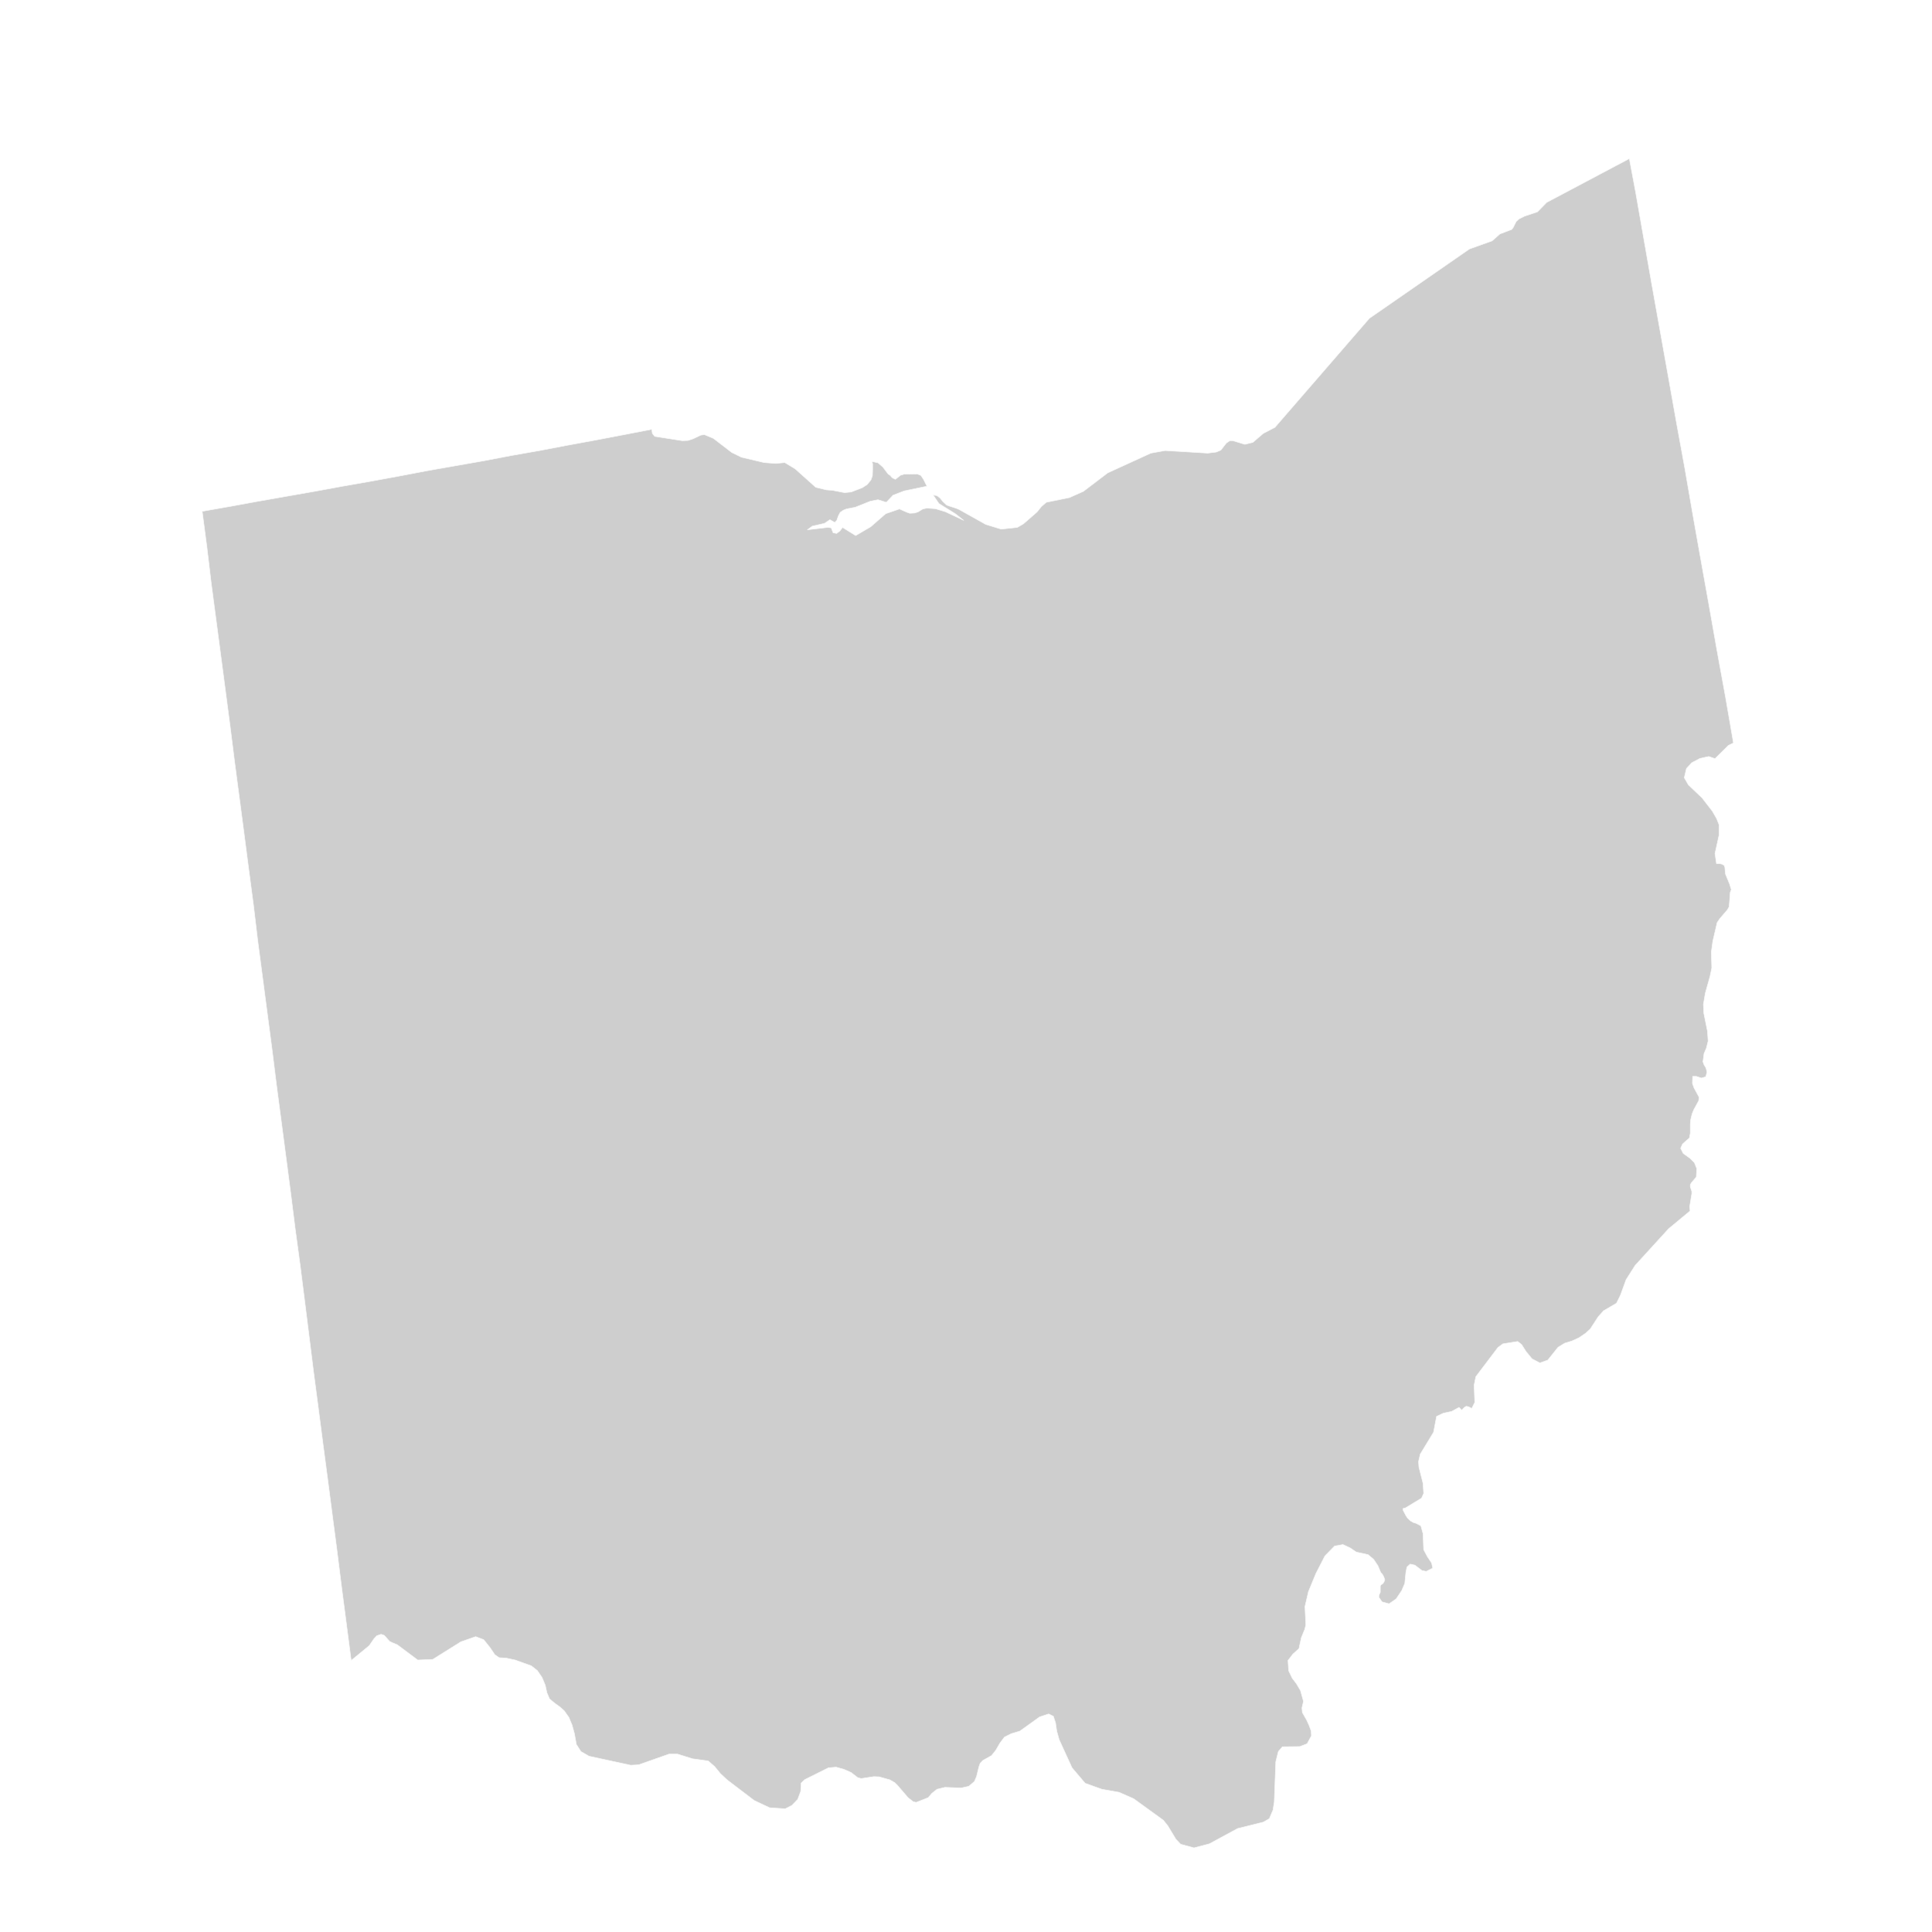
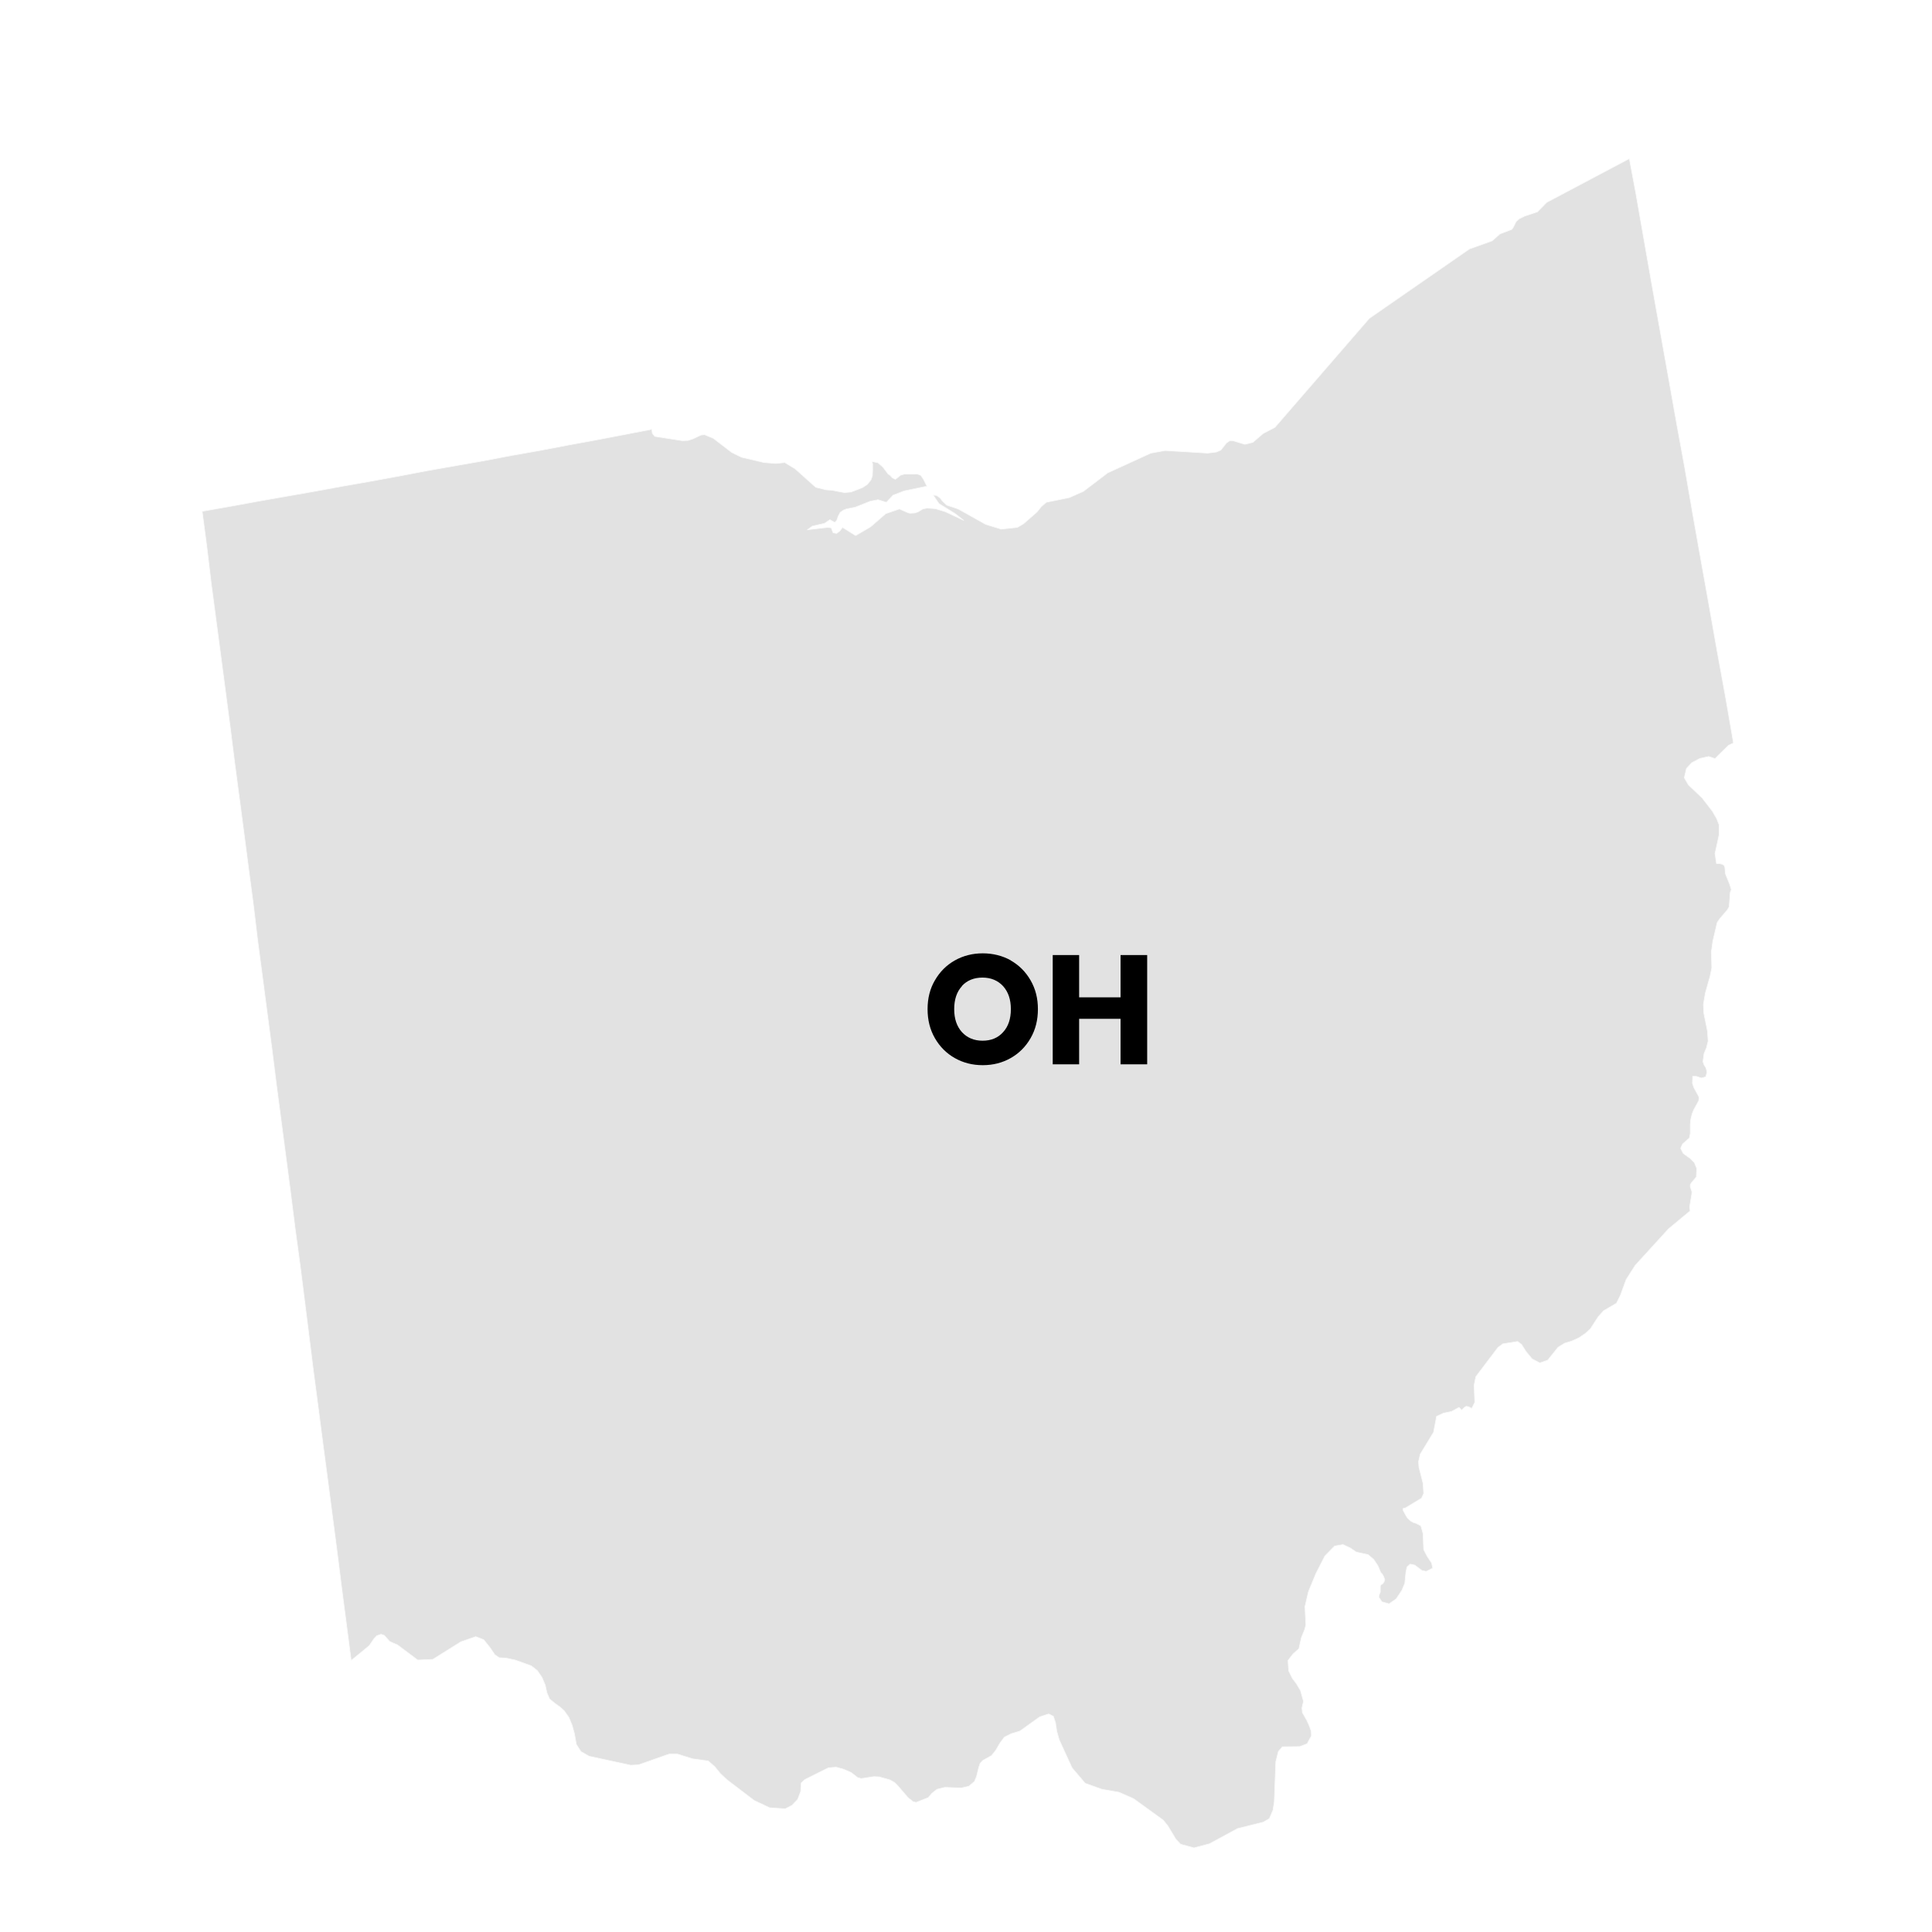
- <svg xmlns="http://www.w3.org/2000/svg" version="1.1" x="0px" y="0px" viewBox="0 0 90 90" style="enable-background:new 0 0 90 90;" xml:space="preserve">
-   <style type="text/css">
- 	.st0{fill:#CECECE;stroke:#F9F9F9;stroke-width:0.025;stroke-linecap:round;stroke-linejoin:round;}
- 	.st1{display:none;fill:none;stroke:#47CCCC;stroke-width:0.5;stroke-linecap:round;stroke-linejoin:round;}
- 	.st2{fill:#CECECE;}
- </style>
-   <g id="ALABAMA">
- </g>
-   <g id="ALASKA">
- </g>
-   <g id="ARIZONA">
- </g>
-   <g id="ARKANSAS_1_">
- </g>
-   <g id="CALIFORNIA">
- </g>
-   <g id="COLORADO">
- </g>
-   <g id="CONNECTICUT">
- </g>
-   <g id="DELAWARE">
- </g>
-   <g id="DC">
- </g>
-   <g id="FLORIDA">
- </g>
-   <g id="GEORGIA">
- </g>
-   <g id="HAWAII">
- </g>
-   <g id="IDAHO">
- </g>
-   <g id="IOWA">
- </g>
-   <g id="ILLINOIS">
- </g>
-   <g id="INDIANA">
- </g>
-   <g id="KANSAS">
- </g>
-   <g id="KETUCKY">
- </g>
-   <g id="LOUISANA">
- </g>
-   <g id="MAINE">
- </g>
-   <g id="MARYLAND">
- </g>
-   <g id="MASSACHUSETTS">
- </g>
-   <g id="MICHIGAN">
- </g>
-   <g id="MINNESOTA">
- </g>
-   <g id="MISSOURI">
- </g>
-   <g id="MISSISSIPPI">
- </g>
-   <g id="MONTANA">
- </g>
-   <g id="NORTH_CAROLINA">
- </g>
-   <g id="NORTH_DAKOTA">
- </g>
-   <g id="NEBRASKA">
- </g>
-   <g id="NEW_HAMPSHIRE">
- </g>
-   <g id="NEW_JERSEY">
- </g>
-   <g id="NEW_YORK">
- </g>
-   <g id="NEW_MEXICO">
- </g>
-   <g id="NEVADA">
- </g>
-   <g id="OHIO">
-     <polygon id="OH_1_" class="st0" points="78.81,35.53 79.19,35.33 79.6,35.24 79.89,35.34 80.52,34.72 80.75,34.61 80.38,32.47    79.99,30.34 79.61,28.19 79.23,26.07 78.85,23.93 78.48,21.79 78.09,19.66 77.71,17.52 76.95,13.27 76.2,8.99 75.9,7.39    72.05,9.43 71.62,9.87 71.02,10.07 70.76,10.2 70.63,10.32 70.49,10.6 70.42,10.69 69.87,10.9 69.51,11.22 68.45,11.6 63.79,14.83    59.39,19.91 58.85,20.19 58.36,20.61 57.99,20.7 57.43,20.53 57.29,20.53 57.13,20.64 56.87,20.97 56.66,21.06 56.26,21.11    54.28,20.99 53.61,21.11 51.6,22.03 50.47,22.89 49.82,23.18 48.74,23.4 48.51,23.6 48.31,23.85 47.68,24.4 47.39,24.57    46.64,24.65 45.92,24.43 44.67,23.73 44.52,23.67 44.21,23.57 44.1,23.53 43.91,23.35 43.79,23.2 43.65,23.09 43.47,23.06    43.74,23.46 44.5,23.93 44.89,24.24 44.04,23.84 43.58,23.7 43.18,23.67 42.99,23.71 42.76,23.85 42.6,23.9 42.38,23.91    42.26,23.87 41.9,23.71 41.26,23.93 40.56,24.54 39.86,24.95 39.25,24.57 39.12,24.74 38.97,24.85 38.81,24.82 38.72,24.59    38.56,24.57 37.61,24.68 37.84,24.51 38.41,24.38 38.66,24.21 38.89,24.34 38.98,24.24 39.05,24.04 39.14,23.87 39.28,23.77    39.43,23.71 39.84,23.63 40.54,23.35 40.9,23.28 41.29,23.4 41.6,23.07 42.12,22.87 43.18,22.65 43.02,22.33 42.9,22.15    42.73,22.08 42.12,22.09 41.95,22.14 41.71,22.33 41.57,22.26 41.46,22.14 41.37,22.08 41.13,21.76 40.9,21.56 40.62,21.5    40.65,21.61 40.65,21.87 40.64,22.17 40.57,22.36 40.4,22.57 40.17,22.72 39.65,22.92 39.34,22.95 38.77,22.84 38.49,22.82    38,22.7 37.04,21.84 36.56,21.55 36.14,21.59 35.6,21.55 34.54,21.3 34.09,21.08 33.23,20.42 32.82,20.25 32.65,20.27 32.29,20.44    32.05,20.52 31.78,20.53 30.5,20.33 30.39,20.19 30.36,20 29.07,20.25 27.76,20.5 26.45,20.74 25.14,20.99 23.83,21.22    22.52,21.47 21.21,21.7 19.9,21.93 18.59,22.18 17.28,22.42 15.97,22.65 14.66,22.89 13.35,23.12 12.04,23.35 10.73,23.59    9.42,23.82 9.64,25.49 9.84,27.16 10.28,30.48 10.5,32.15 10.72,33.82 10.93,35.49 11.15,37.15 11.37,38.82 11.59,40.51    11.81,42.17 12.01,43.84 12.23,45.51 12.45,47.18 12.67,48.85 12.88,50.53 13.1,52.2 13.32,53.87 13.54,55.55 13.75,57.22    13.98,58.91 14.19,60.57 14.4,62.24 14.61,63.92 14.83,65.59 15.05,67.28 15.27,68.94 15.49,70.63 15.71,72.31 15.92,73.98    16.14,75.66 16.36,77.35 17.2,76.66 17.42,76.34 17.55,76.2 17.75,76.13 17.9,76.18 18.15,76.46 18.25,76.51 18.51,76.62    19.46,77.33 20.16,77.3 21.47,76.48 22.16,76.24 22.53,76.38 22.82,76.74 23.05,77.08 23.25,77.22 23.58,77.24 24,77.33    24.75,77.6 25.03,77.82 25.25,78.14 25.4,78.5 25.48,78.86 25.6,79.14 25.84,79.34 26.09,79.52 26.28,79.69 26.5,80 26.65,80.36    26.76,80.76 26.85,81.26 27.06,81.59 27.44,81.81 29.38,82.23 29.75,82.21 31.17,81.71 31.56,81.71 32.26,81.93 32.99,82.03    33.29,82.29 33.56,82.62 33.87,82.91 35.13,83.87 35.85,84.21 36.58,84.26 36.89,84.1 37.16,83.82 37.3,83.45 37.32,83.06    37.49,82.9 38.59,82.35 38.95,82.32 39.31,82.42 39.65,82.57 39.96,82.81 40.12,82.85 40.71,82.76 40.95,82.77 41.45,82.91    41.68,83.04 41.81,83.17 42.3,83.74 42.54,83.93 42.68,83.96 43.24,83.74 43.41,83.54 43.65,83.35 44.02,83.26 44.78,83.29    45.13,83.21 45.39,82.99 45.49,82.76 45.6,82.31 45.66,82.14 45.78,82.01 46.19,81.78 46.39,81.53 46.58,81.2 46.79,80.92    47.11,80.76 47.51,80.64 48.43,79.98 48.85,79.84 49.07,79.95 49.17,80.25 49.23,80.65 49.34,81.04 49.94,82.35 50.55,83.07    51.33,83.35 52.13,83.49 52.81,83.79 54.19,84.79 54.4,85.05 54.78,85.68 54.98,85.89 55,85.91 55.62,86.08 56.34,85.89    57.65,85.18 58.85,84.88 59.13,84.72 59.3,84.32 59.36,83.94 59.43,82.07 59.55,81.59 59.74,81.37 60.55,81.36 60.89,81.23    61.09,80.86 61.08,80.64 60.98,80.37 60.87,80.13 60.67,79.78 60.65,79.56 60.72,79.25 60.58,78.75 60.39,78.43 60.2,78.18    60.03,77.83 60,77.35 60.23,77.05 60.51,76.8 60.62,76.29 60.78,75.9 60.83,75.7 60.79,74.84 60.95,74.15 61.3,73.3 61.72,72.48    62.17,72.02 62.56,71.95 62.9,72.11 63.18,72.3 63.73,72.42 63.99,72.64 64.19,72.94 64.32,73.25 64.4,73.34 64.46,73.45    64.51,73.59 64.47,73.7 64.41,73.78 64.33,73.83 64.3,73.89 64.3,74.17 64.24,74.31 64.23,74.4 64.38,74.62 64.71,74.71    65.04,74.48 65.3,74.09 65.44,73.76 65.49,73.25 65.54,73 65.69,72.86 65.91,72.91 66.24,73.16 66.44,73.2 66.74,73.05    66.69,72.81 66.49,72.51 66.32,72.19 66.29,71.44 66.19,71.08 65.96,70.96 65.85,70.93 65.71,70.85 65.57,70.72 65.49,70.6    65.36,70.35 65.36,70.27 65.46,70.25 66.22,69.79 66.32,69.57 66.29,69.1 66.1,68.35 66.08,68.09 66.16,67.74 66.78,66.72    66.92,65.98 67.24,65.83 67.62,65.75 67.97,65.56 68.09,65.69 68.22,65.56 68.3,65.51 68.41,65.53 68.56,65.61 68.7,65.33    68.67,64.52 68.75,64.13 69.78,62.77 70.01,62.6 70.7,62.49 70.88,62.63 71.09,62.96 71.37,63.3 71.73,63.49 72.1,63.36    72.58,62.76 72.89,62.57 73.22,62.47 73.55,62.32 73.86,62.11 74.08,61.91 74.45,61.34 74.7,61.06 75.3,60.71 75.48,60.35    75.75,59.61 76.17,58.95 77.73,57.24 78.73,56.41 78.71,56.21 78.81,55.61 78.81,55.5 78.74,55.29 78.74,55.19 78.79,55.1    79.02,54.83 79.04,54.43 78.93,54.16 78.73,53.96 78.41,53.73 78.29,53.49 78.38,53.29 78.7,53.01 78.74,52.79 78.74,52.37    78.76,52.15 78.82,51.9 78.9,51.7 79.13,51.28 79.15,51.11 79.04,50.91 78.91,50.67 78.84,50.47 78.85,50.14 79.02,50.14    79.26,50.22 79.46,50.16 79.52,49.94 79.47,49.75 79.38,49.6 79.33,49.46 79.38,49.08 79.49,48.82 79.57,48.5 79.54,48.04    79.37,47.2 79.35,46.79 79.44,46.26 79.66,45.48 79.74,45.09 79.72,44.34 79.79,43.84 79.99,42.98 80.11,42.8 80.47,42.38    80.55,42.24 80.6,41.57 80.65,41.44 80.57,41.18 80.38,40.72 80.37,40.63 80.35,40.41 80.32,40.32 80.23,40.26 80.11,40.23    80,40.23 79.96,40.23 79.89,39.76 80.08,38.9 80.08,38.42 79.97,38.14 79.77,37.79 79.29,37.17 78.65,36.56 78.46,36.23    78.56,35.8  " />
-     <polygon id="OH_2_" class="st1" points="78.81,35.53 79.19,35.33 79.6,35.24 79.89,35.34 80.52,34.72 80.75,34.61 80.38,32.47    79.99,30.34 79.61,28.19 79.23,26.07 78.85,23.93 78.48,21.79 78.09,19.66 77.71,17.52 76.95,13.27 76.2,8.99 75.9,7.39    72.05,9.43 71.62,9.87 71.02,10.07 70.76,10.2 70.63,10.32 70.49,10.6 70.42,10.69 69.87,10.9 69.51,11.22 68.45,11.6 63.79,14.83    59.39,19.91 58.85,20.19 58.36,20.61 57.99,20.7 57.43,20.53 57.29,20.53 57.13,20.64 56.87,20.97 56.66,21.06 56.26,21.11    54.28,20.99 53.61,21.11 51.6,22.03 50.47,22.89 49.82,23.18 48.74,23.4 48.51,23.6 48.31,23.85 47.68,24.4 47.39,24.57    46.64,24.65 45.92,24.43 44.67,23.73 44.52,23.67 44.21,23.57 44.1,23.53 43.91,23.35 43.79,23.2 43.65,23.09 43.47,23.06    43.74,23.46 44.5,23.93 44.89,24.24 44.04,23.84 43.58,23.7 43.18,23.67 42.99,23.71 42.76,23.85 42.6,23.9 42.38,23.91    42.26,23.87 41.9,23.71 41.26,23.93 40.56,24.54 39.86,24.95 39.25,24.57 39.12,24.74 38.97,24.85 38.81,24.82 38.72,24.59    38.56,24.57 37.61,24.68 37.84,24.51 38.41,24.38 38.66,24.21 38.89,24.34 38.98,24.24 39.05,24.04 39.14,23.87 39.28,23.77    39.43,23.71 39.84,23.63 40.54,23.35 40.9,23.28 41.29,23.4 41.6,23.07 42.12,22.87 43.18,22.65 43.02,22.33 42.9,22.15    42.73,22.08 42.12,22.09 41.95,22.14 41.71,22.33 41.57,22.26 41.46,22.14 41.37,22.08 41.13,21.76 40.9,21.56 40.62,21.5    40.65,21.61 40.65,21.87 40.64,22.17 40.57,22.36 40.4,22.57 40.17,22.72 39.65,22.92 39.34,22.95 38.77,22.84 38.49,22.82    38,22.7 37.04,21.84 36.56,21.55 36.14,21.59 35.6,21.55 34.54,21.3 34.09,21.08 33.23,20.42 32.82,20.25 32.65,20.27 32.29,20.44    32.05,20.52 31.78,20.53 30.5,20.33 30.39,20.19 30.36,20 29.07,20.25 27.76,20.5 26.45,20.74 25.14,20.99 23.83,21.22    22.52,21.47 21.21,21.7 19.9,21.93 18.59,22.18 17.28,22.42 15.97,22.65 14.66,22.89 13.35,23.12 12.04,23.35 10.73,23.59    9.42,23.82 9.64,25.49 9.84,27.16 10.28,30.48 10.5,32.15 10.72,33.82 10.93,35.49 11.15,37.15 11.37,38.82 11.59,40.51    11.81,42.17 12.01,43.84 12.23,45.51 12.45,47.18 12.67,48.85 12.88,50.53 13.1,52.2 13.32,53.87 13.54,55.55 13.75,57.22    13.98,58.91 14.19,60.57 14.4,62.24 14.61,63.92 14.83,65.59 15.05,67.28 15.27,68.94 15.49,70.63 15.71,72.31 15.92,73.98    16.14,75.66 16.36,77.35 17.2,76.66 17.42,76.34 17.55,76.2 17.75,76.13 17.9,76.18 18.15,76.46 18.25,76.51 18.51,76.62    19.46,77.33 20.16,77.3 21.47,76.48 22.16,76.24 22.53,76.38 22.82,76.74 23.05,77.08 23.25,77.22 23.58,77.24 24,77.33    24.75,77.6 25.03,77.82 25.25,78.14 25.4,78.5 25.48,78.86 25.6,79.14 25.84,79.34 26.09,79.52 26.28,79.69 26.5,80 26.65,80.36    26.76,80.76 26.85,81.26 27.06,81.59 27.44,81.81 29.38,82.23 29.75,82.21 31.17,81.71 31.56,81.71 32.26,81.93 32.99,82.03    33.29,82.29 33.56,82.62 33.87,82.91 35.13,83.87 35.85,84.21 36.58,84.26 36.89,84.1 37.16,83.82 37.3,83.45 37.32,83.06    37.49,82.9 38.59,82.35 38.95,82.32 39.31,82.42 39.65,82.57 39.96,82.81 40.12,82.85 40.71,82.76 40.95,82.77 41.45,82.91    41.68,83.04 41.81,83.17 42.3,83.74 42.54,83.93 42.68,83.96 43.24,83.74 43.41,83.54 43.65,83.35 44.02,83.26 44.78,83.29    45.13,83.21 45.39,82.99 45.49,82.76 45.6,82.31 45.66,82.14 45.78,82.01 46.19,81.78 46.39,81.53 46.58,81.2 46.79,80.92    47.11,80.76 47.51,80.64 48.43,79.98 48.85,79.84 49.07,79.95 49.17,80.25 49.23,80.65 49.34,81.04 49.94,82.35 50.55,83.07    51.33,83.35 52.13,83.49 52.81,83.79 54.19,84.79 54.4,85.05 54.78,85.68 54.98,85.89 55,85.91 55.62,86.08 56.34,85.89    57.65,85.18 58.85,84.88 59.13,84.72 59.3,84.32 59.36,83.94 59.43,82.07 59.55,81.59 59.74,81.37 60.55,81.36 60.89,81.23    61.09,80.86 61.08,80.64 60.98,80.37 60.87,80.13 60.67,79.78 60.65,79.56 60.72,79.25 60.58,78.75 60.39,78.43 60.2,78.18    60.03,77.83 60,77.35 60.23,77.05 60.51,76.8 60.62,76.29 60.78,75.9 60.83,75.7 60.79,74.84 60.95,74.15 61.3,73.3 61.72,72.48    62.17,72.02 62.56,71.95 62.9,72.11 63.18,72.3 63.73,72.42 63.99,72.64 64.19,72.94 64.32,73.25 64.4,73.34 64.46,73.45    64.51,73.59 64.47,73.7 64.41,73.78 64.33,73.83 64.3,73.89 64.3,74.17 64.24,74.31 64.23,74.4 64.38,74.62 64.71,74.71    65.04,74.48 65.3,74.09 65.44,73.76 65.49,73.25 65.54,73 65.69,72.86 65.91,72.91 66.24,73.16 66.44,73.2 66.74,73.05    66.69,72.81 66.49,72.51 66.32,72.19 66.29,71.44 66.19,71.08 65.96,70.96 65.85,70.93 65.71,70.85 65.57,70.72 65.49,70.6    65.36,70.35 65.36,70.27 65.46,70.25 66.22,69.79 66.32,69.57 66.29,69.1 66.1,68.35 66.08,68.09 66.16,67.74 66.78,66.72    66.92,65.98 67.24,65.83 67.62,65.75 67.97,65.56 68.09,65.69 68.22,65.56 68.3,65.51 68.41,65.53 68.56,65.61 68.7,65.33    68.67,64.52 68.75,64.13 69.78,62.77 70.01,62.6 70.7,62.49 70.88,62.63 71.09,62.96 71.37,63.3 71.73,63.49 72.1,63.36    72.58,62.76 72.89,62.57 73.22,62.47 73.55,62.32 73.86,62.11 74.08,61.91 74.45,61.34 74.7,61.06 75.3,60.71 75.48,60.35    75.75,59.61 76.17,58.95 77.73,57.24 78.73,56.41 78.71,56.21 78.81,55.61 78.81,55.5 78.74,55.29 78.74,55.19 78.79,55.1    79.02,54.83 79.04,54.43 78.93,54.16 78.73,53.96 78.41,53.73 78.29,53.49 78.38,53.29 78.7,53.01 78.74,52.79 78.74,52.37    78.76,52.15 78.82,51.9 78.9,51.7 79.13,51.28 79.15,51.11 79.04,50.91 78.91,50.67 78.84,50.47 78.85,50.14 79.02,50.14    79.26,50.22 79.46,50.16 79.52,49.94 79.47,49.75 79.38,49.6 79.33,49.46 79.38,49.08 79.49,48.82 79.57,48.5 79.54,48.04    79.37,47.2 79.35,46.79 79.44,46.26 79.66,45.48 79.74,45.09 79.72,44.34 79.79,43.84 79.99,42.98 80.11,42.8 80.47,42.38    80.55,42.24 80.6,41.57 80.65,41.44 80.57,41.18 80.38,40.72 80.37,40.63 80.35,40.41 80.32,40.32 80.23,40.26 80.11,40.23    80,40.23 79.96,40.23 79.89,39.76 80.08,38.9 80.08,38.42 79.97,38.14 79.77,37.79 79.29,37.17 78.65,36.56 78.46,36.23    78.56,35.8  " />
+ <svg xmlns="http://www.w3.org/2000/svg" id="OHIO" viewBox="0 0 90 90">
+   <defs>
+     <style>
+       .cls-1 {
+         fill: #e2e2e2;
+         stroke: #f9f9f9;
+         stroke-linecap: round;
+         stroke-linejoin: round;
+         stroke-width: .03px;
+       }
+     </style>
+   </defs>
+   <polygon id="OH" class="cls-1" points="78.81 35.53 79.19 35.33 79.6 35.24 79.89 35.34 80.52 34.72 80.75 34.61 80.38 32.47 79.99 30.34 79.61 28.19 79.23 26.07 78.85 23.93 78.48 21.79 78.09 19.66 77.71 17.52 76.95 13.27 76.2 8.99 75.9 7.39 72.05 9.43 71.62 9.87 71.02 10.07 70.76 10.2 70.63 10.32 70.49 10.6 70.42 10.69 69.87 10.9 69.51 11.22 68.45 11.6 63.79 14.83 59.39 19.91 58.85 20.19 58.36 20.61 57.99 20.7 57.43 20.53 57.29 20.53 57.13 20.64 56.87 20.97 56.66 21.06 56.26 21.11 54.28 20.99 53.61 21.11 51.6 22.03 50.47 22.89 49.82 23.18 48.74 23.4 48.51 23.6 48.31 23.85 47.68 24.4 47.39 24.57 46.64 24.65 45.92 24.43 44.67 23.73 44.52 23.67 44.21 23.57 44.1 23.53 43.91 23.35 43.79 23.2 43.65 23.09 43.47 23.06 43.74 23.46 44.5 23.93 44.89 24.24 44.04 23.84 43.58 23.7 43.18 23.67 42.99 23.71 42.76 23.85 42.6 23.9 42.38 23.91 42.26 23.87 41.9 23.71 41.26 23.93 40.56 24.54 39.86 24.95 39.25 24.57 39.12 24.74 38.97 24.85 38.81 24.82 38.72 24.59 38.56 24.57 37.61 24.68 37.84 24.51 38.41 24.38 38.66 24.21 38.89 24.34 38.98 24.24 39.05 24.04 39.14 23.87 39.28 23.77 39.43 23.71 39.84 23.63 40.54 23.35 40.9 23.28 41.29 23.4 41.6 23.07 42.12 22.87 43.18 22.65 43.02 22.33 42.9 22.15 42.73 22.08 42.12 22.09 41.95 22.14 41.71 22.33 41.57 22.26 41.46 22.14 41.37 22.08 41.13 21.76 40.9 21.56 40.62 21.5 40.65 21.61 40.65 21.87 40.64 22.17 40.57 22.36 40.4 22.57 40.17 22.72 39.65 22.92 39.34 22.95 38.77 22.84 38.49 22.82 38 22.7 37.04 21.84 36.56 21.55 36.14 21.59 35.6 21.55 34.54 21.3 34.09 21.08 33.23 20.42 32.82 20.25 32.65 20.27 32.29 20.44 32.05 20.52 31.78 20.53 30.5 20.33 30.39 20.19 30.36 20 29.07 20.25 27.76 20.5 26.45 20.74 25.14 20.99 23.83 21.22 22.52 21.47 21.21 21.7 19.9 21.93 18.59 22.18 17.28 22.42 15.97 22.65 14.66 22.89 13.35 23.12 12.04 23.35 10.73 23.59 9.42 23.82 9.64 25.49 9.84 27.16 10.28 30.48 10.5 32.15 10.72 33.82 10.93 35.49 11.15 37.15 11.37 38.82 11.59 40.51 11.81 42.17 12.01 43.84 12.23 45.51 12.45 47.18 12.67 48.85 12.88 50.53 13.1 52.2 13.32 53.87 13.54 55.55 13.75 57.22 13.98 58.91 14.19 60.57 14.4 62.24 14.61 63.92 14.83 65.59 15.05 67.28 15.27 68.94 15.49 70.63 15.71 72.31 15.92 73.98 16.14 75.66 16.36 77.35 17.2 76.66 17.42 76.34 17.55 76.2 17.75 76.13 17.9 76.18 18.15 76.46 18.25 76.51 18.51 76.62 19.46 77.33 20.16 77.3 21.47 76.48 22.16 76.24 22.53 76.38 22.82 76.74 23.05 77.08 23.25 77.22 23.58 77.24 24 77.33 24.75 77.6 25.03 77.82 25.25 78.14 25.4 78.5 25.48 78.86 25.6 79.14 25.84 79.34 26.09 79.52 26.28 79.69 26.5 80 26.65 80.36 26.76 80.76 26.85 81.26 27.06 81.59 27.44 81.81 29.38 82.23 29.75 82.21 31.17 81.71 31.56 81.71 32.26 81.93 32.99 82.03 33.29 82.29 33.56 82.62 33.87 82.91 35.13 83.87 35.85 84.21 36.58 84.26 36.89 84.1 37.16 83.82 37.3 83.45 37.32 83.06 37.49 82.9 38.59 82.35 38.95 82.32 39.31 82.42 39.65 82.57 39.96 82.81 40.12 82.85 40.71 82.76 40.95 82.77 41.45 82.91 41.68 83.04 41.81 83.17 42.3 83.74 42.54 83.93 42.68 83.96 43.24 83.74 43.41 83.54 43.65 83.35 44.02 83.26 44.78 83.29 45.13 83.21 45.39 82.99 45.49 82.76 45.6 82.31 45.66 82.14 45.78 82.01 46.19 81.78 46.39 81.53 46.58 81.2 46.79 80.92 47.11 80.76 47.51 80.64 48.43 79.98 48.85 79.84 49.07 79.95 49.17 80.25 49.23 80.65 49.34 81.04 49.94 82.35 50.55 83.07 51.33 83.35 52.13 83.49 52.81 83.79 54.19 84.79 54.4 85.05 54.78 85.68 54.98 85.89 55 85.91 55.62 86.08 56.34 85.89 57.65 85.18 58.85 84.88 59.13 84.72 59.3 84.32 59.36 83.94 59.43 82.07 59.55 81.59 59.74 81.37 60.55 81.36 60.89 81.23 61.09 80.86 61.08 80.64 60.98 80.37 60.87 80.13 60.67 79.78 60.65 79.56 60.72 79.25 60.58 78.75 60.39 78.43 60.2 78.18 60.03 77.83 60 77.35 60.23 77.05 60.51 76.8 60.62 76.29 60.78 75.9 60.83 75.7 60.79 74.84 60.95 74.15 61.3 73.3 61.72 72.48 62.17 72.02 62.56 71.95 62.9 72.11 63.18 72.3 63.73 72.42 63.99 72.64 64.19 72.94 64.32 73.25 64.4 73.34 64.46 73.45 64.51 73.59 64.47 73.7 64.41 73.78 64.33 73.83 64.3 73.89 64.3 74.17 64.24 74.31 64.23 74.4 64.38 74.62 64.71 74.71 65.04 74.48 65.3 74.09 65.44 73.76 65.49 73.25 65.54 73 65.69 72.86 65.91 72.91 66.24 73.16 66.44 73.2 66.74 73.05 66.69 72.81 66.49 72.51 66.32 72.19 66.29 71.44 66.19 71.08 65.96 70.96 65.85 70.93 65.71 70.85 65.57 70.72 65.49 70.6 65.36 70.35 65.36 70.27 65.46 70.25 66.22 69.79 66.32 69.57 66.29 69.1 66.1 68.35 66.08 68.09 66.16 67.74 66.78 66.72 66.92 65.98 67.24 65.83 67.62 65.75 67.97 65.56 68.09 65.69 68.22 65.56 68.3 65.51 68.41 65.53 68.56 65.61 68.7 65.33 68.67 64.52 68.75 64.13 69.78 62.77 70.01 62.6 70.7 62.49 70.88 62.63 71.09 62.96 71.37 63.3 71.73 63.49 72.1 63.36 72.58 62.76 72.89 62.57 73.22 62.47 73.55 62.32 73.86 62.11 74.08 61.91 74.45 61.34 74.7 61.06 75.3 60.71 75.48 60.35 75.75 59.61 76.17 58.95 77.73 57.24 78.73 56.41 78.71 56.21 78.81 55.61 78.81 55.5 78.74 55.29 78.74 55.19 78.79 55.1 79.02 54.83 79.04 54.43 78.93 54.16 78.73 53.96 78.41 53.73 78.29 53.49 78.38 53.29 78.7 53.01 78.74 52.79 78.74 52.37 78.76 52.15 78.82 51.9 78.9 51.7 79.13 51.28 79.15 51.11 79.04 50.91 78.91 50.67 78.84 50.47 78.85 50.14 79.02 50.14 79.26 50.22 79.46 50.16 79.52 49.94 79.47 49.75 79.38 49.6 79.33 49.46 79.38 49.08 79.49 48.82 79.57 48.5 79.54 48.04 79.37 47.2 79.35 46.79 79.44 46.26 79.66 45.48 79.74 45.09 79.72 44.34 79.79 43.84 79.99 42.98 80.11 42.8 80.47 42.38 80.55 42.24 80.6 41.57 80.65 41.44 80.57 41.18 80.38 40.72 80.37 40.63 80.35 40.41 80.32 40.32 80.23 40.26 80.11 40.23 80 40.23 79.96 40.23 79.89 39.76 80.08 38.9 80.08 38.42 79.97 38.14 79.77 37.79 79.29 37.17 78.65 36.56 78.46 36.23 78.56 35.8 78.81 35.53" />
+   <g>
+     <path d="M47.08,44.74c.39,.22,.7,.53,.93,.93,.23,.4,.34,.84,.34,1.34s-.11,.95-.34,1.35c-.23,.4-.54,.71-.93,.93-.39,.22-.82,.33-1.3,.33s-.91-.11-1.3-.33c-.39-.22-.7-.53-.93-.93-.23-.4-.34-.85-.34-1.35s.11-.95,.34-1.34c.23-.4,.54-.71,.93-.93,.39-.22,.83-.33,1.3-.33s.92,.11,1.31,.33Zm-2.27,1.2c-.24,.26-.36,.62-.36,1.07s.12,.8,.36,1.07c.24,.26,.56,.4,.96,.4s.72-.13,.96-.4c.24-.26,.36-.62,.36-1.07s-.12-.8-.36-1.07c-.24-.26-.56-.4-.96-.4s-.72,.13-.96,.39Z" />
+     <path d="M53.44,44.49v5.09h-1.24v-2.12h-1.93v2.12h-1.23v-5.09h1.23v1.97h1.93v-1.97h1.24Z" />
  </g>
-   <g id="OKLAHOMA">
- </g>
-   <g id="OREGON">
- </g>
-   <g id="PENNSYLVANIA">
- </g>
-   <g id="RHODE_ISLAND">
- </g>
-   <g id="SOUTH_CAROLINA">
- </g>
-   <g id="SOUTH_DAKOTA">
- </g>
-   <g id="TENNESSEE">
- </g>
-   <g id="TEXAS">
- </g>
-   <g id="UTAH">
- </g>
-   <g id="VIRGINIA">
- </g>
-   <g id="VERMONT">
- </g>
-   <g id="WASHINGTON">
- </g>
-   <g id="WISCONSIN">
- </g>
-   <g id="WEST_VIRGINIA">
- </g>
-   <g id="WYOMING">
- </g>
</svg>
